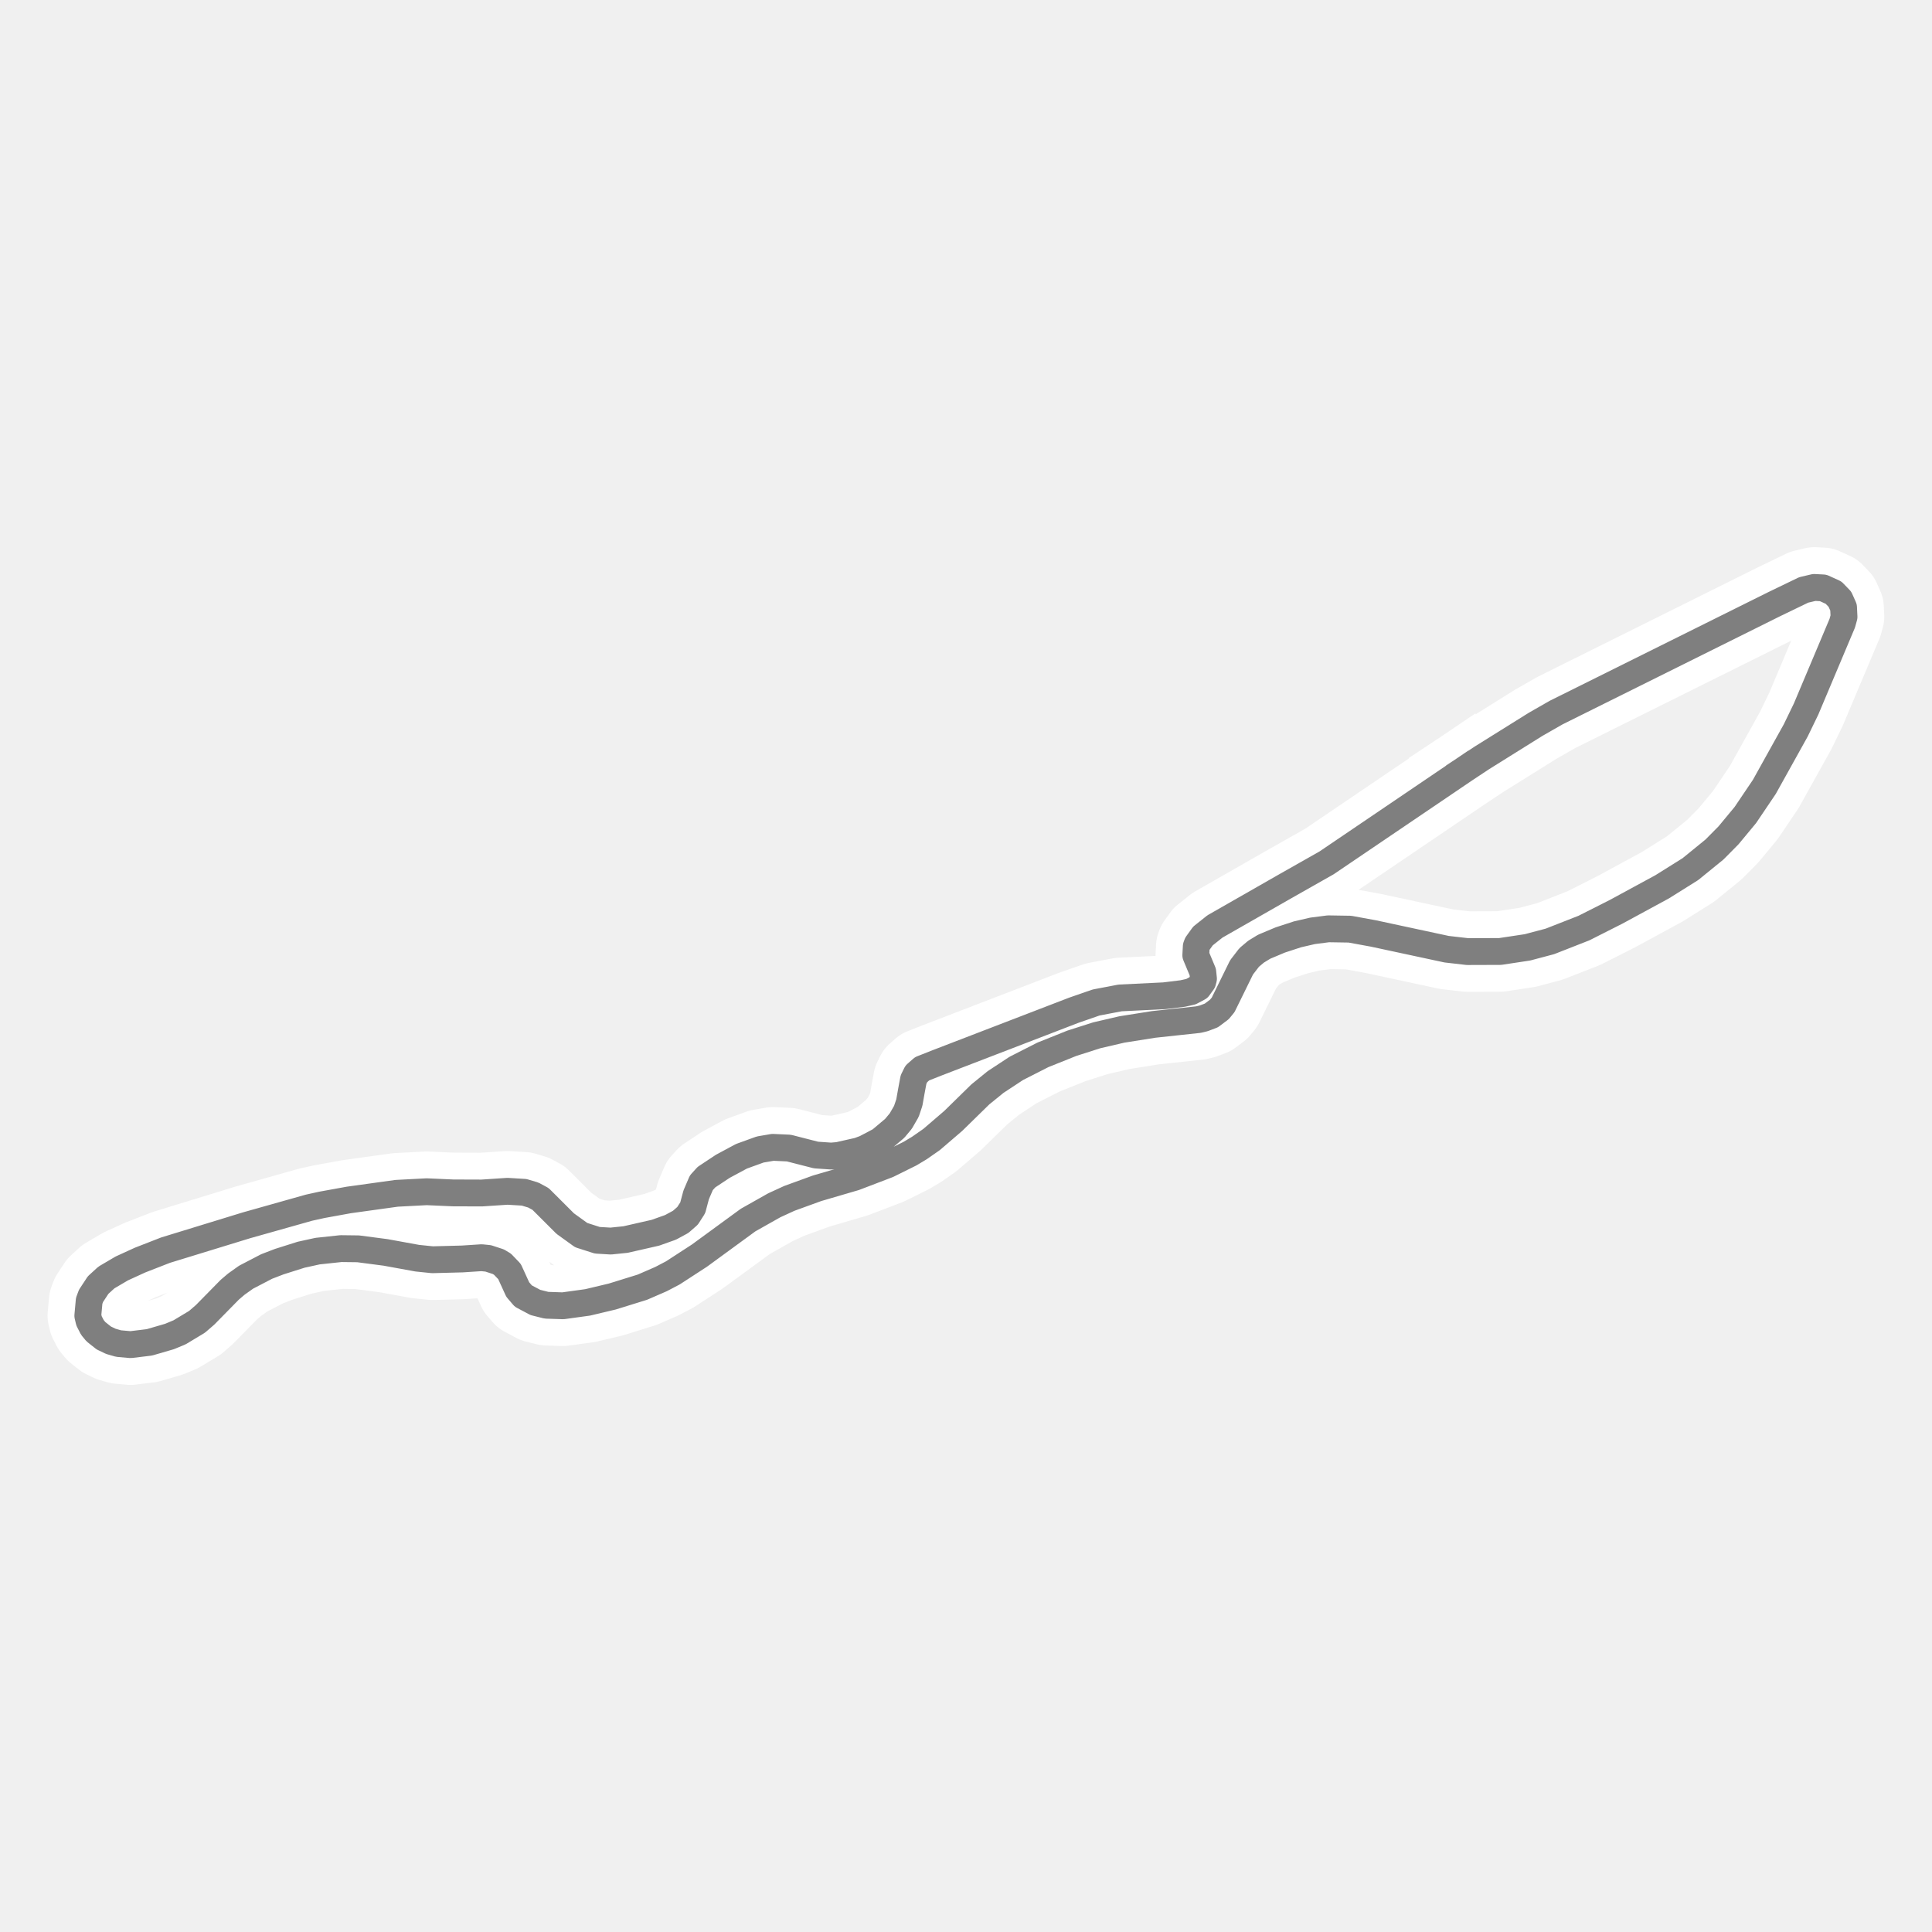
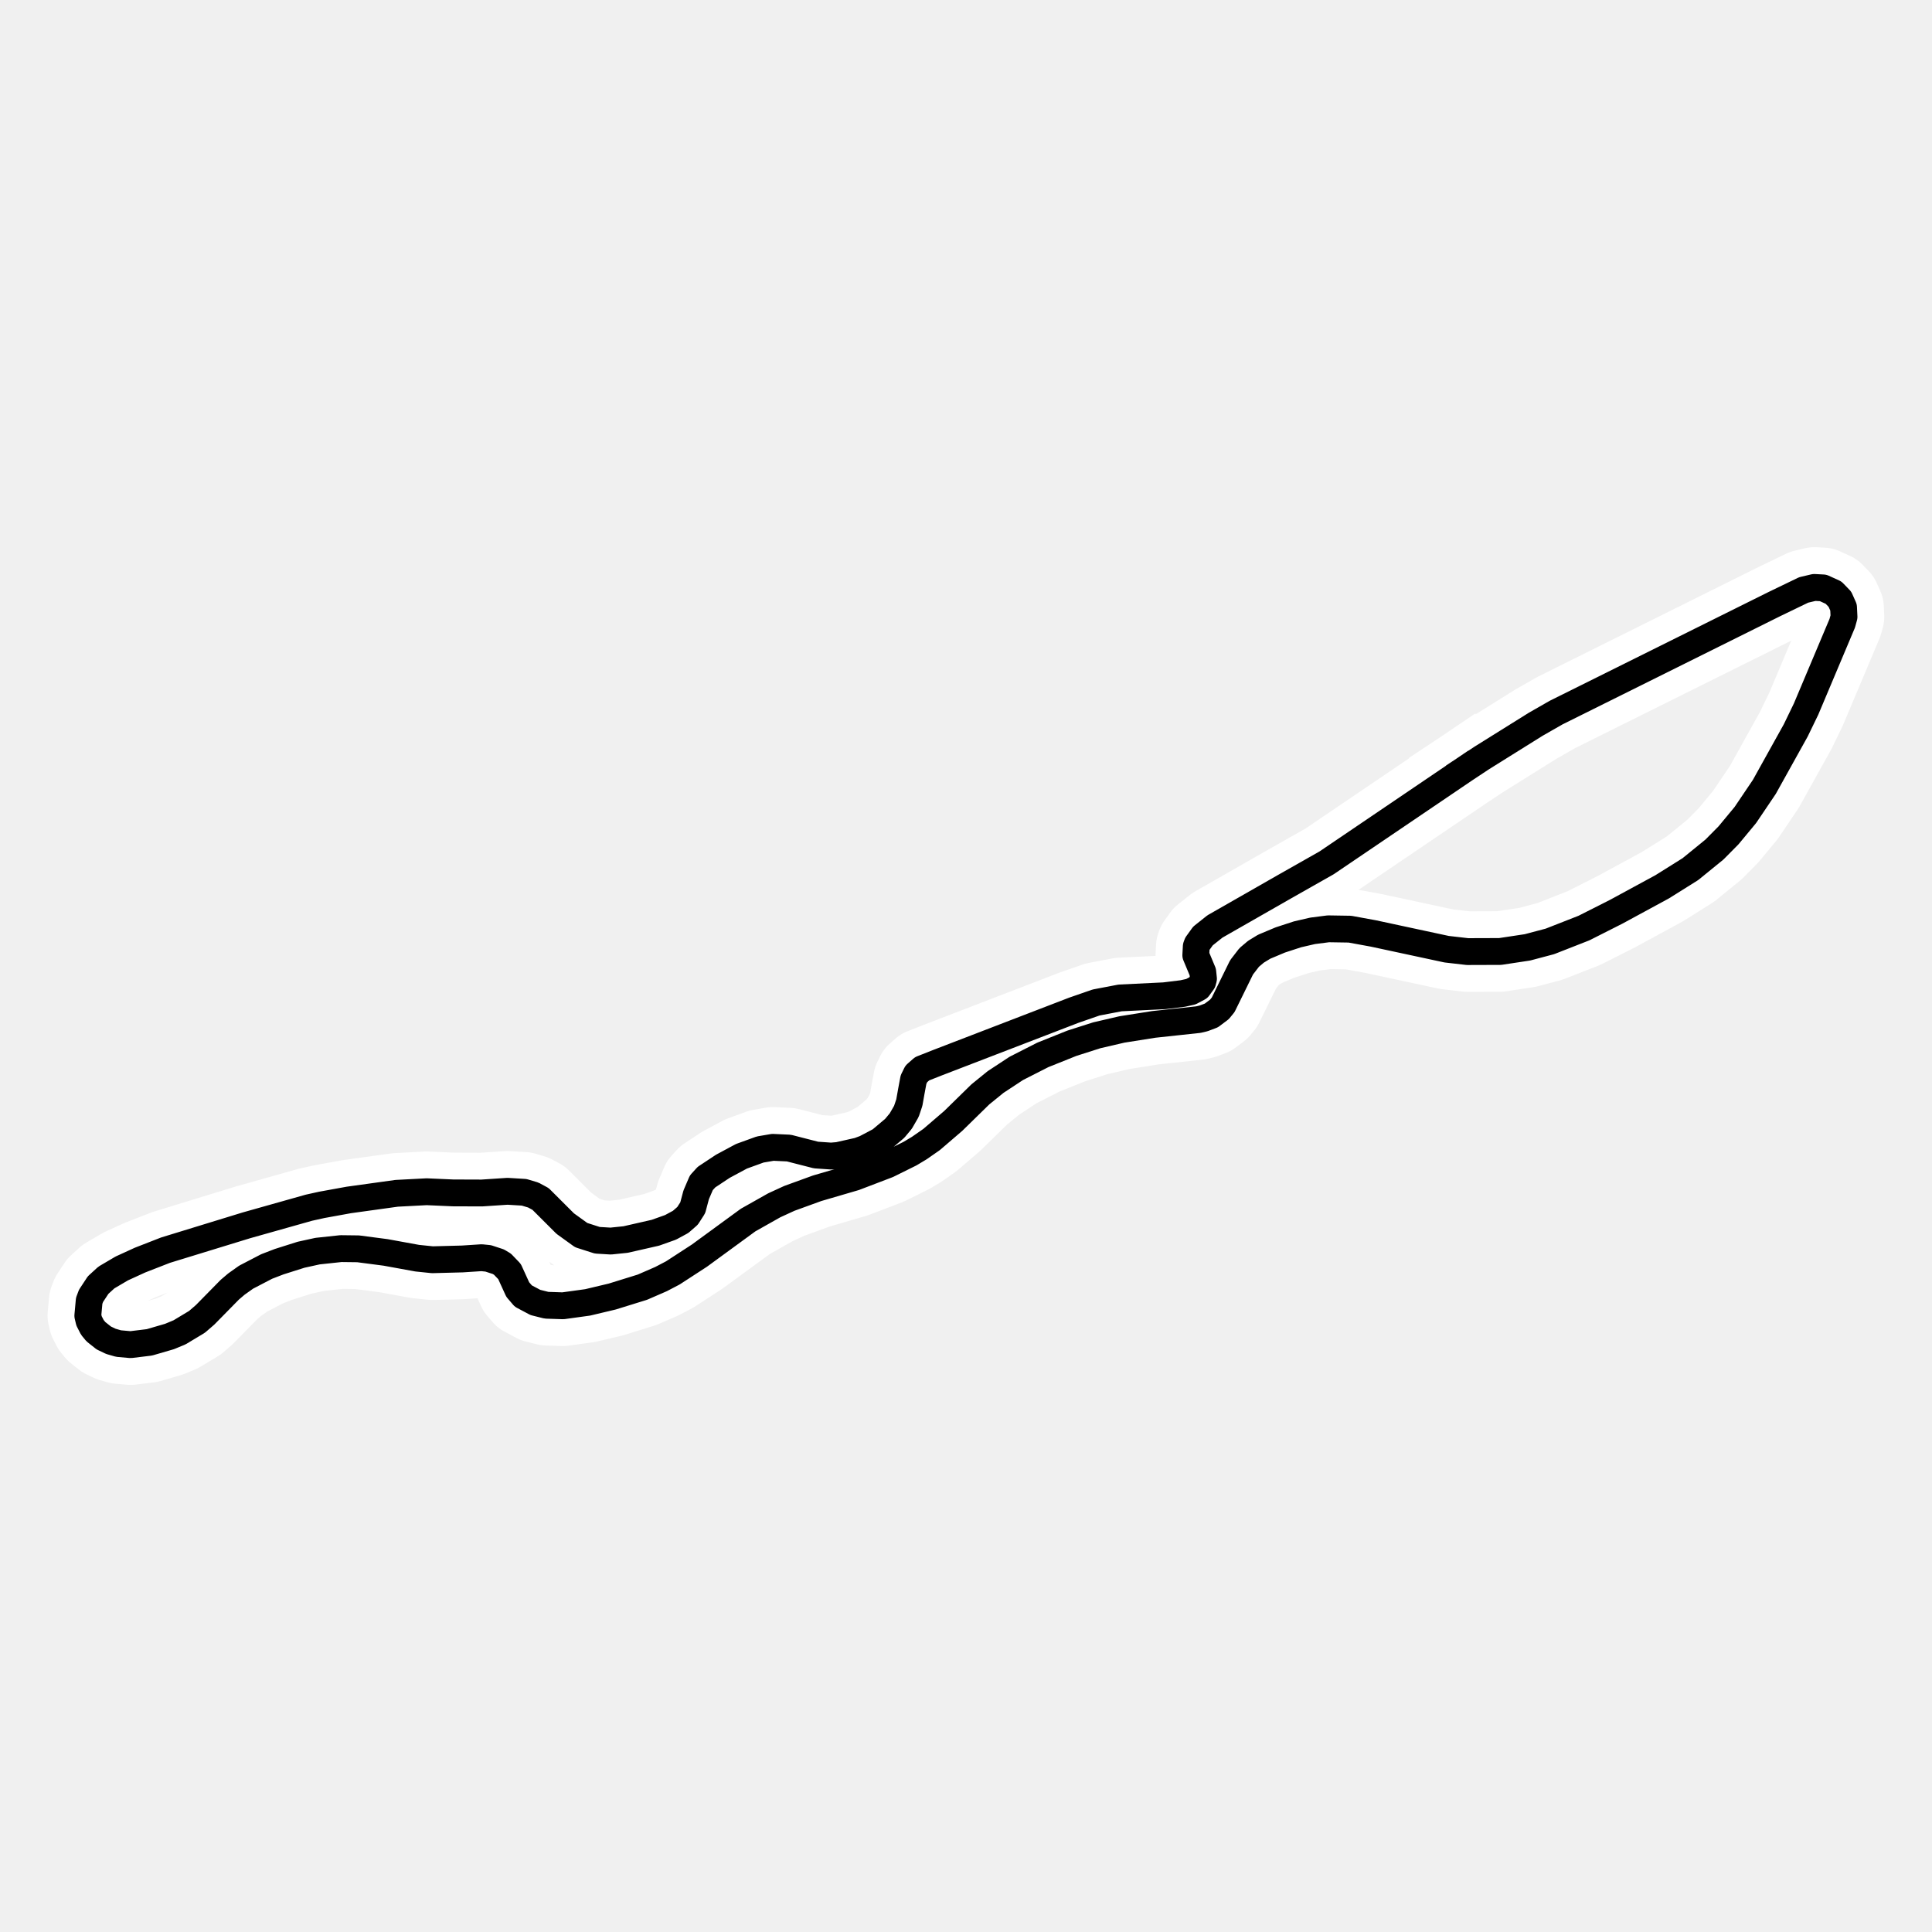
<svg xmlns="http://www.w3.org/2000/svg" width="216pt" height="216pt" viewBox="0 0 216 216" version="1.1">
  <defs>
    <style type="text/css">*{stroke-linejoin: round; stroke-linecap: butt}</style>
  </defs>
  <g id="figure_1">
    <g id="patch_1">
      <path d="M 0 216  L 216 216  L 216 0  L 0 0  L 0 216  z " style="fill: none" />
    </g>
    <g id="axes_1">
      <g id="line2d_1">
-         <path d="M 163.737 86.016  L 148.319 96.466  L 143.579 99.152  L 135.833 103.579  L 134.492 104.646  L 133.843 105.548  L 133.745 105.816  L 133.691 106.798  L 134.471 108.667  L 134.551 109.426  L 134.461 109.764  L 133.981 110.427  L 133.147 110.871  L 132.23 111.076  L 130.174 111.329  L 125.227 111.57  L 122.543 112.082  L 120.05 112.947  L 104.819 118.808  L 103.091 119.491  L 102.446 120.061  L 102.133 120.698  L 101.88 122.052  L 101.664 123.272  L 101.334 124.252  L 100.707 125.337  L 100.028 126.152  L 98.42 127.505  L 96.75 128.386  L 95.987 128.671  L 93.713 129.183  L 92.91 129.249  L 91.228 129.133  L 88.191 128.355  L 86.4 128.274  L 84.987 128.516  L 82.893 129.275  L 80.817 130.391  L 78.986 131.603  L 78.411 132.235  L 77.834 133.583  L 77.447 135.034  L 76.868 135.934  L 76.099 136.606  L 74.968 137.219  L 73.276 137.822  L 69.946 138.581  L 68.28 138.753  L 66.777 138.663  L 64.98 138.087  L 63.195 136.8  L 60.437 134.047  L 59.619 133.605  L 58.598 133.301  L 56.743 133.188  L 53.861 133.379  L 50.654 133.368  L 47.7 133.238  L 44.343 133.414  L 38.993 134.157  L 35.972 134.706  L 34.539 135.023  L 27.55 136.994  L 18.51 139.768  L 15.653 140.882  L 13.611 141.816  L 11.894 142.827  L 10.971 143.671  L 10.177 144.877  L 9.969 145.433  L 9.818 147.1  L 9.955 147.681  L 10.323 148.4  L 10.719 148.884  L 11.603 149.585  L 12.39 149.963  L 13.255 150.212  L 14.601 150.333  L 16.702 150.077  L 18.956 149.421  L 20.083 148.951  L 22.027 147.781  L 22.934 146.996  L 25.691 144.19  L 26.438 143.555  L 27.515 142.79  L 29.808 141.597  L 31.209 141.058  L 33.661 140.282  L 35.505 139.877  L 38.113 139.597  L 40.04 139.62  L 43.108 140.021  L 46.647 140.666  L 48.344 140.841  L 51.7 140.753  L 53.838 140.613  L 54.581 140.688  L 55.713 141.059  L 56.176 141.337  L 56.963 142.157  L 57.883 144.172  L 58.505 144.898  L 59.857 145.616  L 61.101 145.928  L 62.942 145.989  L 65.698 145.609  L 68.448 144.955  L 71.818 143.91  L 73.899 143.005  L 75.223 142.313  L 78.191 140.384  L 83.639 136.403  L 86.566 134.752  L 88.255 133.977  L 91.352 132.851  L 95.557 131.621  L 99.245 130.213  L 101.74 128.977  L 102.774 128.357  L 104.15 127.4  L 106.569 125.324  L 109.601 122.356  L 111.31 120.969  L 113.624 119.447  L 116.601 117.933  L 119.829 116.64  L 122.622 115.747  L 125.428 115.095  L 128.981 114.532  L 133.981 113.994  L 134.575 113.853  L 135.432 113.529  L 136.327 112.857  L 136.75 112.343  L 138.808 108.152  L 139.664 107.041  L 140.419 106.404  L 141.335 105.845  L 143.138 105.088  L 145.068 104.458  L 146.758 104.068  L 148.513 103.843  L 150.916 103.881  L 153.54 104.361  L 161.734 106.121  L 164.069 106.389  L 167.719 106.377  L 170.77 105.916  L 173.281 105.25  L 177.09 103.757  L 180.684 101.94  L 185.837 99.143  L 188.99 97.168  L 191.68 94.978  L 193.252 93.389  L 195.135 91.116  L 197.256 87.973  L 200.763 81.666  L 201.922 79.274  L 205.964 69.684  L 206.163 68.965  L 206.112 67.907  L 205.703 66.993  L 204.992 66.257  L 203.828 65.728  L 202.839 65.676  L 201.656 65.955  L 198.353 67.55  L 173.981 79.666  L 171.686 80.979  L 165.683 84.727  L 163.737 86.016  L 163.737 86.016  " clip-path="url(#p9c70afe2b2)" style="fill: none; stroke: #ffffff; stroke-width: 9; stroke-linecap: square" />
+         <path d="M 163.737 86.016  L 148.319 96.466  L 143.579 99.152  L 135.833 103.579  L 134.492 104.646  L 133.843 105.548  L 133.745 105.816  L 133.691 106.798  L 134.471 108.667  L 134.551 109.426  L 134.461 109.764  L 133.981 110.427  L 133.147 110.871  L 132.23 111.076  L 130.174 111.329  L 125.227 111.57  L 122.543 112.082  L 120.05 112.947  L 104.819 118.808  L 103.091 119.491  L 102.446 120.061  L 102.133 120.698  L 101.88 122.052  L 101.664 123.272  L 101.334 124.252  L 100.707 125.337  L 100.028 126.152  L 98.42 127.505  L 96.75 128.386  L 95.987 128.671  L 93.713 129.183  L 92.91 129.249  L 91.228 129.133  L 88.191 128.355  L 86.4 128.274  L 84.987 128.516  L 82.893 129.275  L 80.817 130.391  L 78.986 131.603  L 78.411 132.235  L 77.834 133.583  L 77.447 135.034  L 76.868 135.934  L 76.099 136.606  L 74.968 137.219  L 73.276 137.822  L 69.946 138.581  L 68.28 138.753  L 66.777 138.663  L 64.98 138.087  L 63.195 136.8  L 60.437 134.047  L 59.619 133.605  L 58.598 133.301  L 56.743 133.188  L 53.861 133.379  L 50.654 133.368  L 47.7 133.238  L 44.343 133.414  L 38.993 134.157  L 35.972 134.706  L 34.539 135.023  L 27.55 136.994  L 18.51 139.768  L 15.653 140.882  L 13.611 141.816  L 11.894 142.827  L 10.971 143.671  L 10.177 144.877  L 9.969 145.433  L 9.818 147.1  L 9.955 147.681  L 10.323 148.4  L 10.719 148.884  L 11.603 149.585  L 12.39 149.963  L 13.255 150.212  L 14.601 150.333  L 16.702 150.077  L 18.956 149.421  L 20.083 148.951  L 22.027 147.781  L 22.934 146.996  L 25.691 144.19  L 26.438 143.555  L 27.515 142.79  L 29.808 141.597  L 31.209 141.058  L 33.661 140.282  L 35.505 139.877  L 38.113 139.597  L 40.04 139.62  L 43.108 140.021  L 46.647 140.666  L 48.344 140.841  L 51.7 140.753  L 53.838 140.613  L 54.581 140.688  L 55.713 141.059  L 56.176 141.337  L 56.963 142.157  L 57.883 144.172  L 58.505 144.898  L 59.857 145.616  L 61.101 145.928  L 62.942 145.989  L 65.698 145.609  L 68.448 144.955  L 71.818 143.91  L 73.899 143.005  L 75.223 142.313  L 78.191 140.384  L 83.639 136.403  L 86.566 134.752  L 88.255 133.977  L 91.352 132.851  L 95.557 131.621  L 99.245 130.213  L 101.74 128.977  L 102.774 128.357  L 104.15 127.4  L 106.569 125.324  L 109.601 122.356  L 111.31 120.969  L 113.624 119.447  L 116.601 117.933  L 119.829 116.64  L 122.622 115.747  L 125.428 115.095  L 128.981 114.532  L 133.981 113.994  L 134.575 113.853  L 135.432 113.529  L 136.327 112.857  L 136.75 112.343  L 138.808 108.152  L 139.664 107.041  L 140.419 106.404  L 141.335 105.845  L 143.138 105.088  L 145.068 104.458  L 146.758 104.068  L 148.513 103.843  L 150.916 103.881  L 153.54 104.361  L 161.734 106.121  L 164.069 106.389  L 167.719 106.377  L 170.77 105.916  L 173.281 105.25  L 177.09 103.757  L 180.684 101.94  L 185.837 99.143  L 188.99 97.168  L 191.68 94.978  L 193.252 93.389  L 195.135 91.116  L 197.256 87.973  L 200.763 81.666  L 201.922 79.274  L 205.964 69.684  L 206.163 68.965  L 206.112 67.907  L 205.703 66.993  L 204.992 66.257  L 203.828 65.728  L 202.839 65.676  L 201.656 65.955  L 198.353 67.55  L 173.981 79.666  L 171.686 80.979  L 165.683 84.727  L 163.737 86.016  L 163.737 86.016  " clip-path="url(#p45090d2825)" style="fill: none; stroke: #ffffff; stroke-width: 9; stroke-linecap: square" />
      </g>
      <g id="line2d_2">
-         <path d="M 163.737 86.016  L 148.319 96.466  L 143.579 99.152  L 135.833 103.579  L 134.492 104.646  L 133.843 105.548  L 133.745 105.816  L 133.691 106.798  L 134.471 108.667  L 134.551 109.426  L 134.461 109.764  L 133.981 110.427  L 133.147 110.871  L 132.23 111.076  L 130.174 111.329  L 125.227 111.57  L 122.543 112.082  L 120.05 112.947  L 104.819 118.808  L 103.091 119.491  L 102.446 120.061  L 102.133 120.698  L 101.88 122.052  L 101.664 123.272  L 101.334 124.252  L 100.707 125.337  L 100.028 126.152  L 98.42 127.505  L 96.75 128.386  L 95.987 128.671  L 93.713 129.183  L 92.91 129.249  L 91.228 129.133  L 88.191 128.355  L 86.4 128.274  L 84.987 128.516  L 82.893 129.275  L 80.817 130.391  L 78.986 131.603  L 78.411 132.235  L 77.834 133.583  L 77.447 135.034  L 76.868 135.934  L 76.099 136.606  L 74.968 137.219  L 73.276 137.822  L 69.946 138.581  L 68.28 138.753  L 66.777 138.663  L 64.98 138.087  L 63.195 136.8  L 60.437 134.047  L 59.619 133.605  L 58.598 133.301  L 56.743 133.188  L 53.861 133.379  L 50.654 133.368  L 47.7 133.238  L 44.343 133.414  L 38.993 134.157  L 35.972 134.706  L 34.539 135.023  L 27.55 136.994  L 18.51 139.768  L 15.653 140.882  L 13.611 141.816  L 11.894 142.827  L 10.971 143.671  L 10.177 144.877  L 9.969 145.433  L 9.818 147.1  L 9.955 147.681  L 10.323 148.4  L 10.719 148.884  L 11.603 149.585  L 12.39 149.963  L 13.255 150.212  L 14.601 150.333  L 16.702 150.077  L 18.956 149.421  L 20.083 148.951  L 22.027 147.781  L 22.934 146.996  L 25.691 144.19  L 26.438 143.555  L 27.515 142.79  L 29.808 141.597  L 31.209 141.058  L 33.661 140.282  L 35.505 139.877  L 38.113 139.597  L 40.04 139.62  L 43.108 140.021  L 46.647 140.666  L 48.344 140.841  L 51.7 140.753  L 53.838 140.613  L 54.581 140.688  L 55.713 141.059  L 56.176 141.337  L 56.963 142.157  L 57.883 144.172  L 58.505 144.898  L 59.857 145.616  L 61.101 145.928  L 62.942 145.989  L 65.698 145.609  L 68.448 144.955  L 71.818 143.91  L 73.899 143.005  L 75.223 142.313  L 78.191 140.384  L 83.639 136.403  L 86.566 134.752  L 88.255 133.977  L 91.352 132.851  L 95.557 131.621  L 99.245 130.213  L 101.74 128.977  L 102.774 128.357  L 104.15 127.4  L 106.569 125.324  L 109.601 122.356  L 111.31 120.969  L 113.624 119.447  L 116.601 117.933  L 119.829 116.64  L 122.622 115.747  L 125.428 115.095  L 128.981 114.532  L 133.981 113.994  L 134.575 113.853  L 135.432 113.529  L 136.327 112.857  L 136.75 112.343  L 138.808 108.152  L 139.664 107.041  L 140.419 106.404  L 141.335 105.845  L 143.138 105.088  L 145.068 104.458  L 146.758 104.068  L 148.513 103.843  L 150.916 103.881  L 153.54 104.361  L 161.734 106.121  L 164.069 106.389  L 167.719 106.377  L 170.77 105.916  L 173.281 105.25  L 177.09 103.757  L 180.684 101.94  L 185.837 99.143  L 188.99 97.168  L 191.68 94.978  L 193.252 93.389  L 195.135 91.116  L 197.256 87.973  L 200.763 81.666  L 201.922 79.274  L 205.964 69.684  L 206.163 68.965  L 206.112 67.907  L 205.703 66.993  L 204.992 66.257  L 203.828 65.728  L 202.839 65.676  L 201.656 65.955  L 198.353 67.55  L 173.981 79.666  L 171.686 80.979  L 165.683 84.727  L 163.737 86.016  L 163.737 86.016  " clip-path="url(#p9c70afe2b2)" style="fill: none; stroke: #000000; stroke-opacity: 0.5; stroke-width: 3; stroke-linecap: square" />
+         <path d="M 163.737 86.016  L 148.319 96.466  L 143.579 99.152  L 135.833 103.579  L 134.492 104.646  L 133.843 105.548  L 133.745 105.816  L 133.691 106.798  L 134.471 108.667  L 134.551 109.426  L 134.461 109.764  L 133.981 110.427  L 133.147 110.871  L 132.23 111.076  L 130.174 111.329  L 125.227 111.57  L 122.543 112.082  L 120.05 112.947  L 104.819 118.808  L 103.091 119.491  L 102.446 120.061  L 102.133 120.698  L 101.88 122.052  L 101.664 123.272  L 101.334 124.252  L 100.707 125.337  L 100.028 126.152  L 98.42 127.505  L 96.75 128.386  L 95.987 128.671  L 93.713 129.183  L 92.91 129.249  L 91.228 129.133  L 88.191 128.355  L 86.4 128.274  L 84.987 128.516  L 82.893 129.275  L 80.817 130.391  L 78.986 131.603  L 78.411 132.235  L 77.834 133.583  L 77.447 135.034  L 76.868 135.934  L 76.099 136.606  L 74.968 137.219  L 73.276 137.822  L 69.946 138.581  L 68.28 138.753  L 66.777 138.663  L 64.98 138.087  L 63.195 136.8  L 60.437 134.047  L 59.619 133.605  L 58.598 133.301  L 56.743 133.188  L 53.861 133.379  L 50.654 133.368  L 47.7 133.238  L 44.343 133.414  L 38.993 134.157  L 35.972 134.706  L 34.539 135.023  L 27.55 136.994  L 18.51 139.768  L 15.653 140.882  L 13.611 141.816  L 11.894 142.827  L 10.971 143.671  L 10.177 144.877  L 9.969 145.433  L 9.818 147.1  L 9.955 147.681  L 10.323 148.4  L 10.719 148.884  L 11.603 149.585  L 12.39 149.963  L 13.255 150.212  L 14.601 150.333  L 16.702 150.077  L 18.956 149.421  L 20.083 148.951  L 22.027 147.781  L 22.934 146.996  L 25.691 144.19  L 26.438 143.555  L 27.515 142.79  L 29.808 141.597  L 31.209 141.058  L 33.661 140.282  L 35.505 139.877  L 38.113 139.597  L 40.04 139.62  L 43.108 140.021  L 46.647 140.666  L 48.344 140.841  L 51.7 140.753  L 53.838 140.613  L 54.581 140.688  L 55.713 141.059  L 56.176 141.337  L 56.963 142.157  L 57.883 144.172  L 58.505 144.898  L 59.857 145.616  L 61.101 145.928  L 62.942 145.989  L 65.698 145.609  L 68.448 144.955  L 71.818 143.91  L 73.899 143.005  L 75.223 142.313  L 78.191 140.384  L 83.639 136.403  L 86.566 134.752  L 88.255 133.977  L 91.352 132.851  L 95.557 131.621  L 99.245 130.213  L 101.74 128.977  L 102.774 128.357  L 104.15 127.4  L 106.569 125.324  L 109.601 122.356  L 111.31 120.969  L 113.624 119.447  L 116.601 117.933  L 119.829 116.64  L 122.622 115.747  L 125.428 115.095  L 128.981 114.532  L 133.981 113.994  L 134.575 113.853  L 135.432 113.529  L 136.327 112.857  L 136.75 112.343  L 138.808 108.152  L 139.664 107.041  L 140.419 106.404  L 141.335 105.845  L 143.138 105.088  L 145.068 104.458  L 146.758 104.068  L 148.513 103.843  L 150.916 103.881  L 153.54 104.361  L 161.734 106.121  L 164.069 106.389  L 167.719 106.377  L 170.77 105.916  L 173.281 105.25  L 177.09 103.757  L 180.684 101.94  L 185.837 99.143  L 188.99 97.168  L 191.68 94.978  L 193.252 93.389  L 195.135 91.116  L 197.256 87.973  L 200.763 81.666  L 201.922 79.274  L 205.964 69.684  L 206.163 68.965  L 206.112 67.907  L 205.703 66.993  L 204.992 66.257  L 203.828 65.728  L 202.839 65.676  L 201.656 65.955  L 198.353 67.55  L 173.981 79.666  L 171.686 80.979  L 165.683 84.727  L 163.737 86.016  L 163.737 86.016  " clip-path="url(#p45090d2825)" style="fill: none; stroke: #000000; stroke-width: 3; stroke-linecap: square" />
      </g>
    </g>
  </g>
  <defs>
-     <clipPath id="p9c70afe2b2">
+     <clipPath id="p45090d2825">
      <rect x="0" y="0" width="216" height="216" />
    </clipPath>
  </defs>
</svg>
